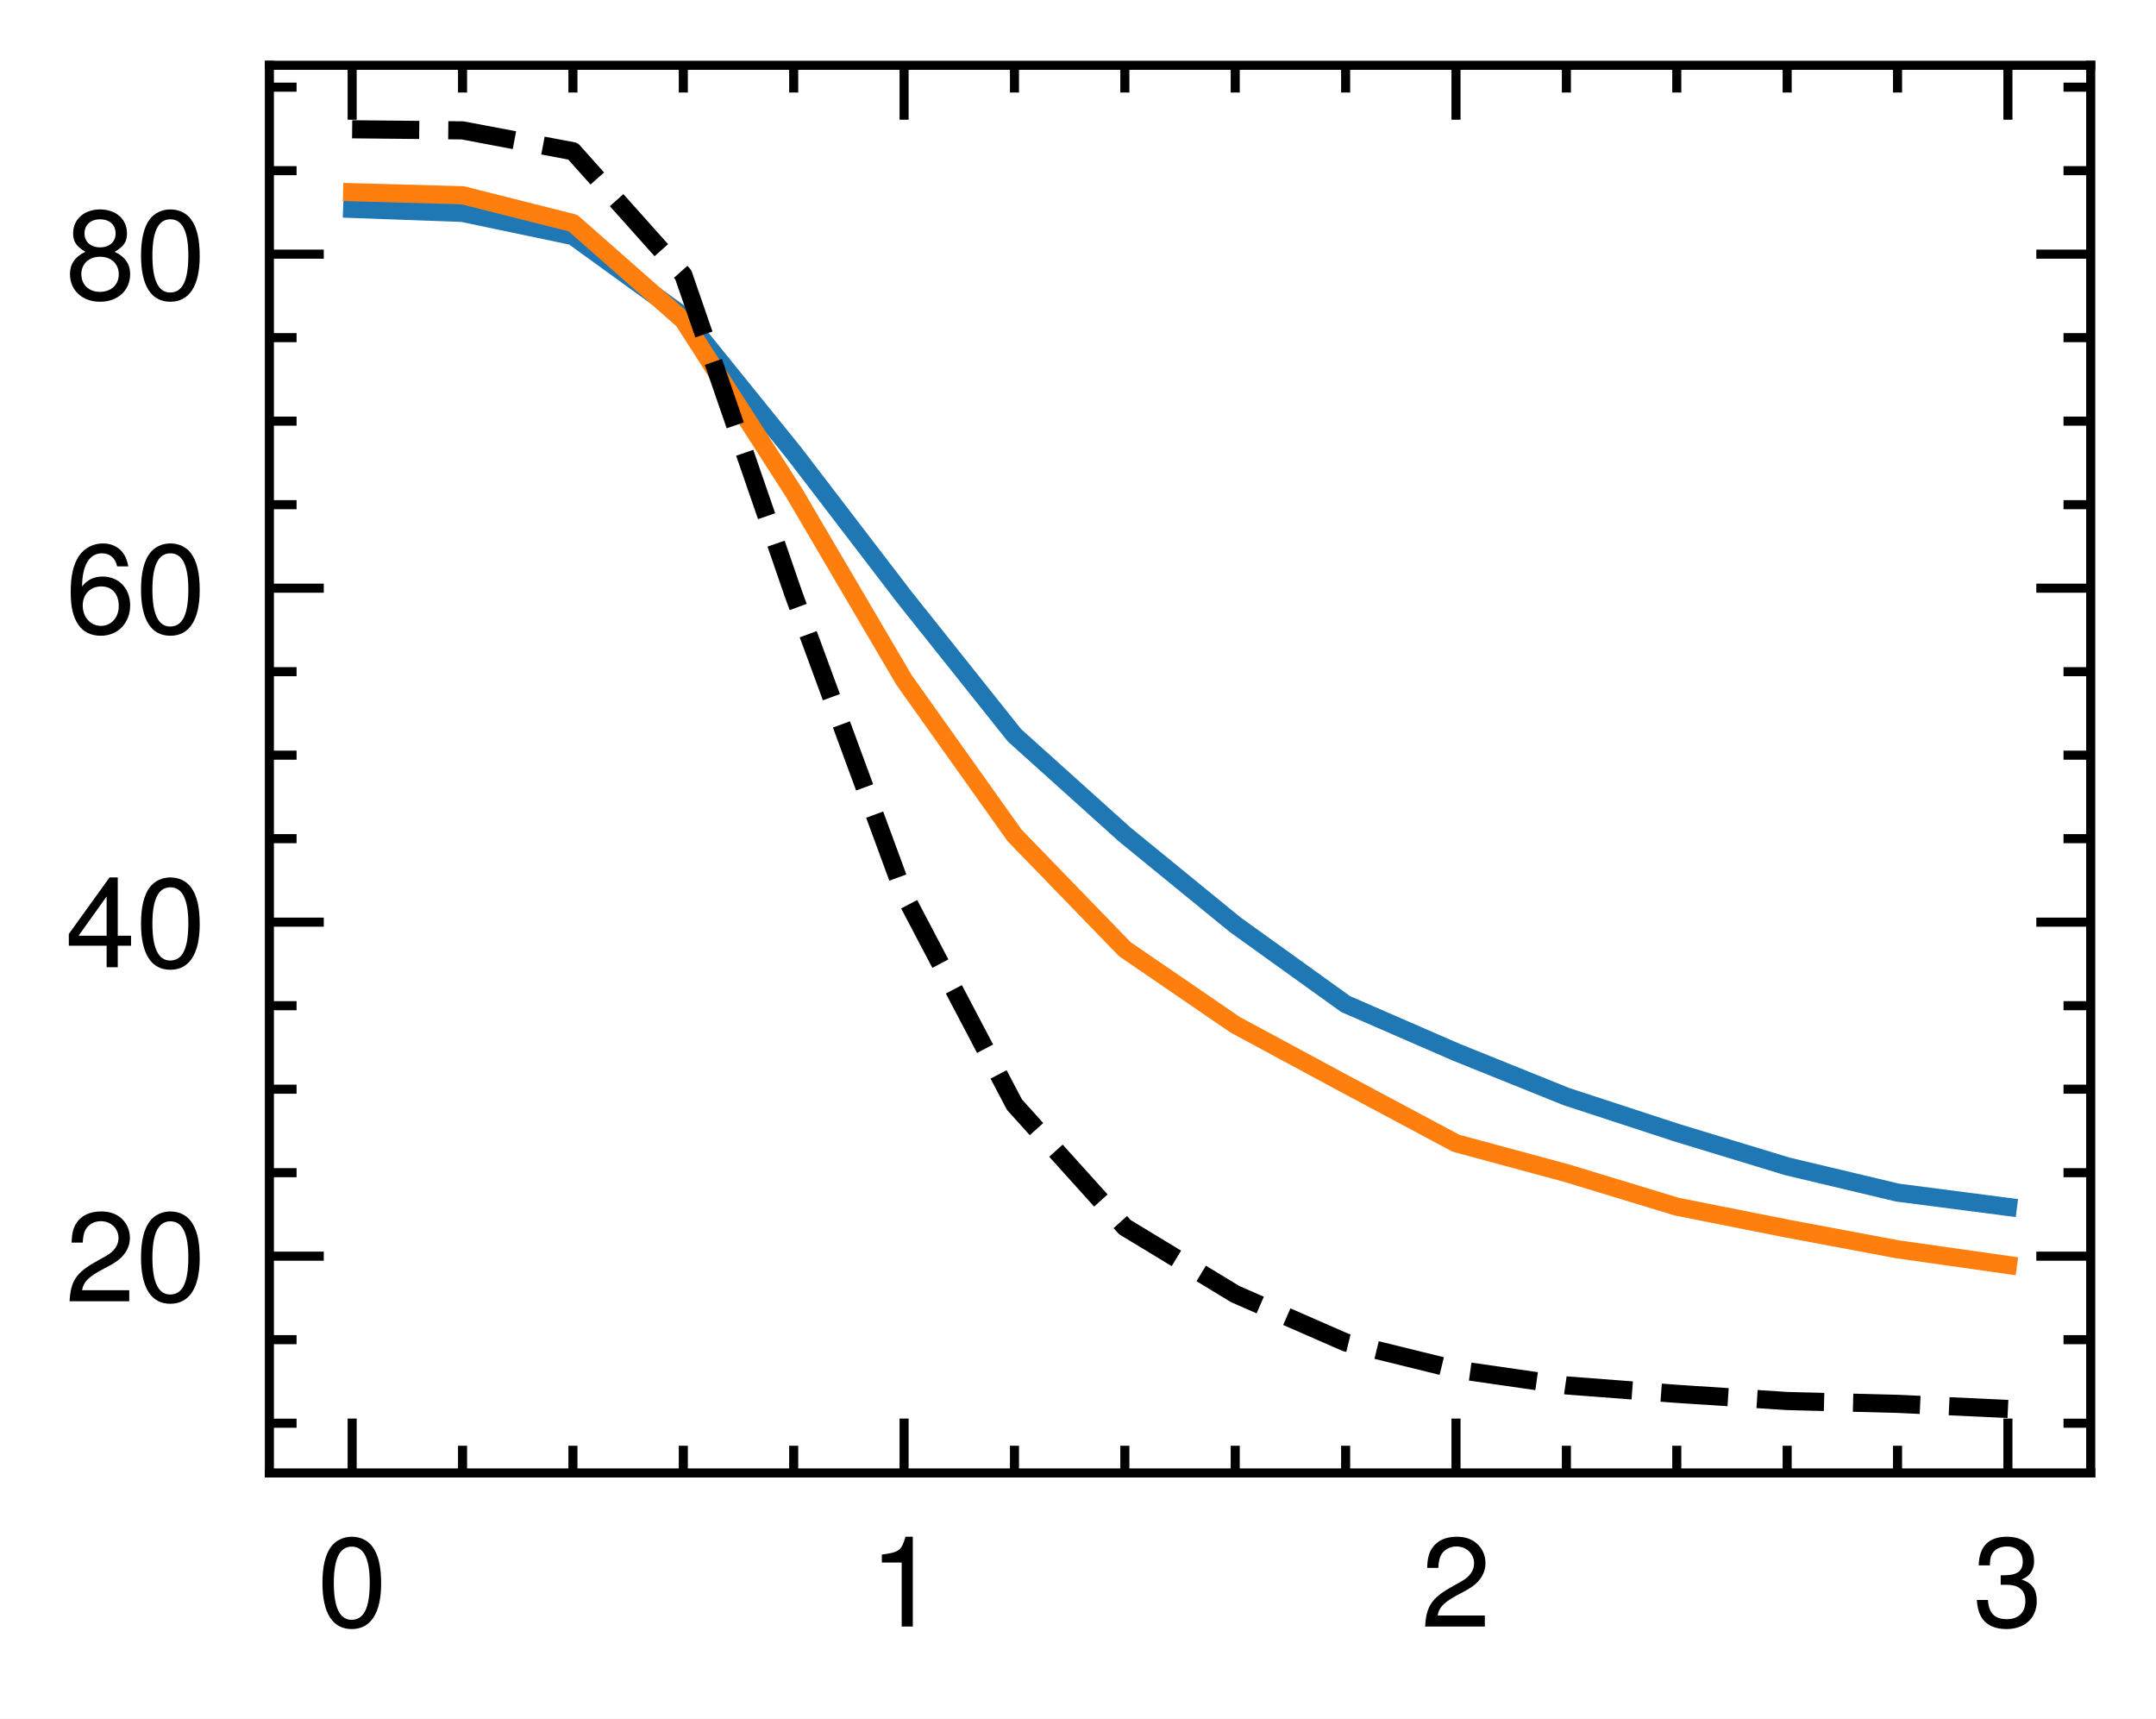
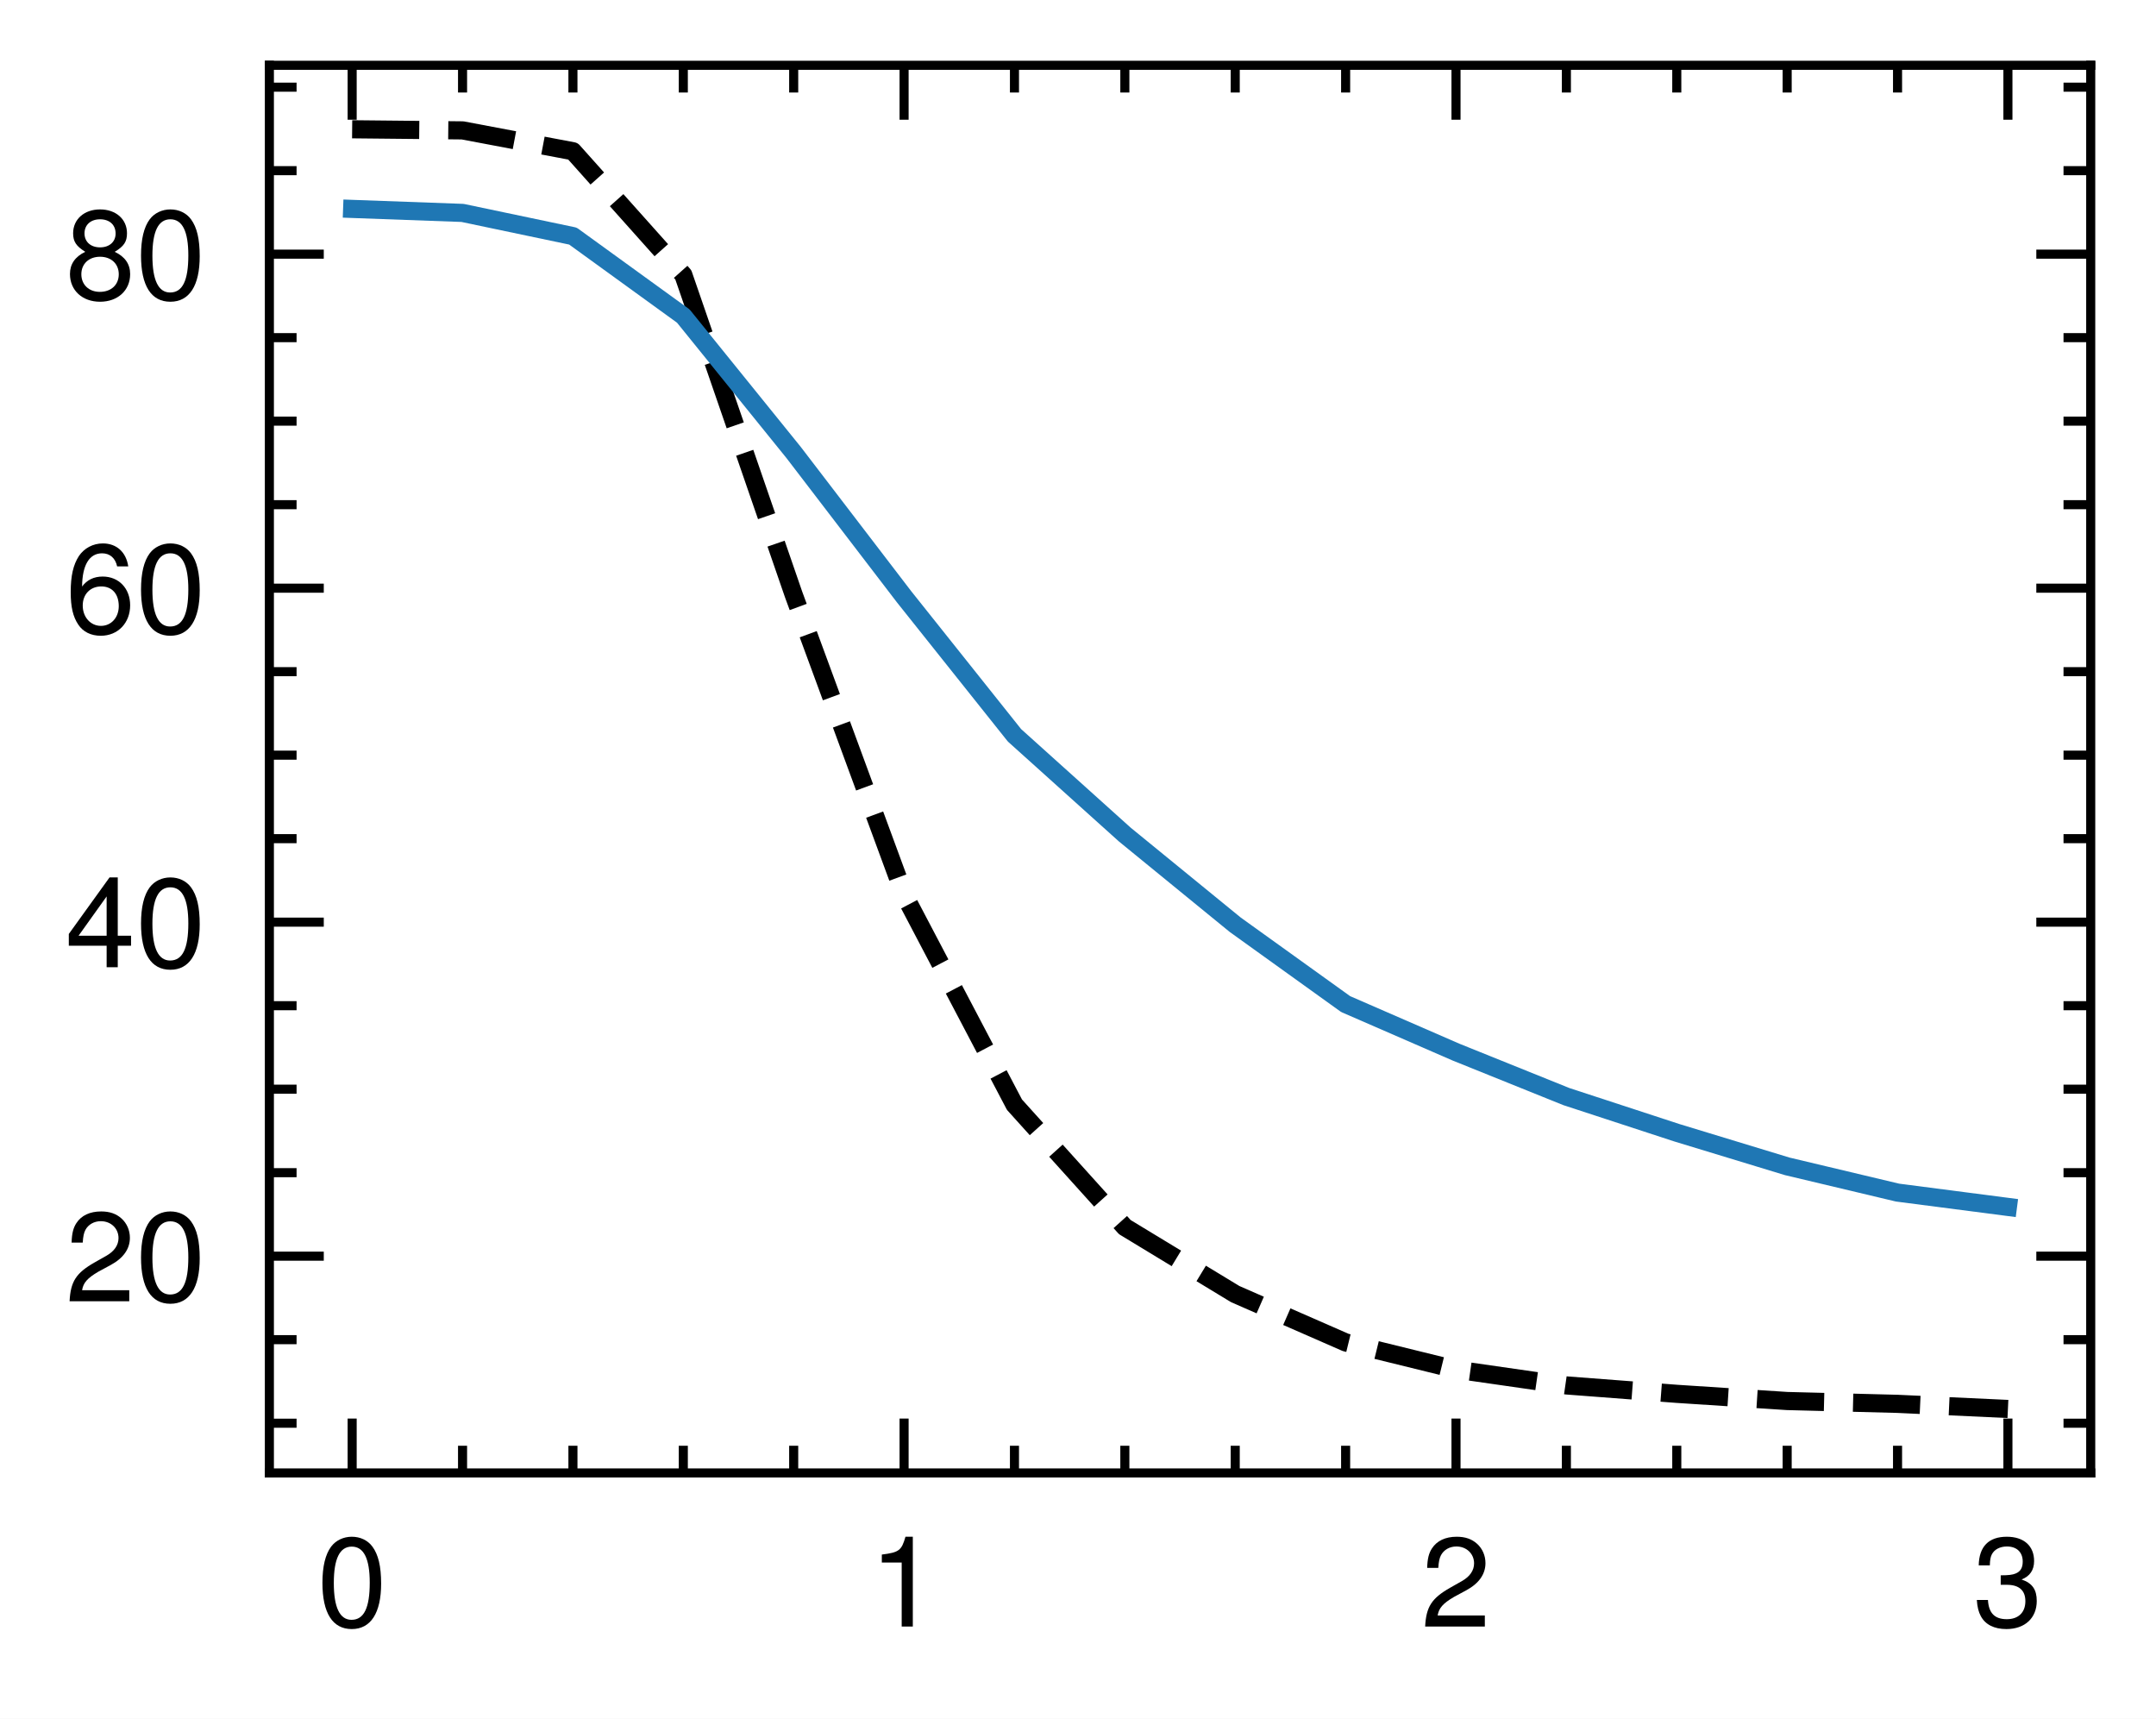
<svg xmlns="http://www.w3.org/2000/svg" xmlns:xlink="http://www.w3.org/1999/xlink" height="94.77pt" version="1.1" viewBox="0 0 118.895 94.77" width="118.895pt">
  <defs>
    <style type="text/css">*{stroke-linecap:butt;stroke-linejoin:round;}</style>
  </defs>
  <g id="figure_1">
    <g id="patch_1">
      <path d="M 0 94.77  L 118.895 94.77  L 118.895 0  L 0 0  z " style="fill:#ffffff;" />
    </g>
    <g id="axes_1">
      <g id="patch_2">
        <path d="M 14.855 81.216  L 115.295 81.216  L 115.295 3.6  L 14.855 3.6  z " style="fill:#ffffff;" />
      </g>
      <g id="matplotlib.axis_1">
        <g id="xtick_1">
          <g id="line2d_1">
            <defs>
-               <path d="M 0 0  L 0 -3  " id="m58af6d142d" style="stroke:#000000;stroke-width:0.5;" />
-             </defs>
-             <g>
-               <use style="stroke:#000000;stroke-width:0.5;" x="19.42" xlink:href="#m58af6d142d" y="81.216" />
+               <path d="M 0 0  L 0 -3  " id="ma1040822fa" style="stroke:#000000;stroke-width:0.5;" />
+             </defs>
+             <g>
+               <use style="stroke:#000000;stroke-width:0.5;" x="19.42" xlink:href="#ma1040822fa" y="81.216" />
            </g>
          </g>
          <g id="line2d_2">
            <defs>
-               <path d="M 0 0  L 0 3  " id="m634a998218" style="stroke:#000000;stroke-width:0.5;" />
-             </defs>
-             <g>
-               <use style="stroke:#000000;stroke-width:0.5;" x="19.42" xlink:href="#m634a998218" y="3.6" />
+               <path d="M 0 0  L 0 3  " id="m97199e1f4f" style="stroke:#000000;stroke-width:0.5;" />
+             </defs>
+             <g>
+               <use style="stroke:#000000;stroke-width:0.5;" x="19.42" xlink:href="#m97199e1f4f" y="3.6" />
            </g>
          </g>
          <g id="text_1">
            <g transform="translate(17.48157 89.68482)scale(0.07 -0.07)">
              <defs>
                <path d="M 1760 4544  C 1338 4544 954 4360 717 4046  C 422 3651 275 3044 275 2208  C 275 683 787 -128 1760 -128  C 2720 -128 3245 683 3245 2170  C 3245 3050 3104 3638 2803 4046  C 2566 4366 2189 4544 1760 4544  z M 1760 4044  C 2368 4044 2669 3432 2669 2221  C 2669 939 2374 340 1747 340  C 1152 340 851 965 851 2202  C 851 3438 1152 4044 1760 4044  z " id="NimbusSanL-Regu-30" transform="scale(0.015625)" />
              </defs>
              <use transform="scale(0.996264)" xlink:href="#NimbusSanL-Regu-30" />
            </g>
          </g>
        </g>
        <g id="xtick_2">
          <g id="line2d_3">
            <g>
-               <use style="stroke:#000000;stroke-width:0.5;" x="49.857" xlink:href="#m58af6d142d" y="81.216" />
+               <use style="stroke:#000000;stroke-width:0.5;" x="49.857" xlink:href="#ma1040822fa" y="81.216" />
            </g>
          </g>
          <g id="line2d_4">
            <g>
-               <use style="stroke:#000000;stroke-width:0.5;" x="49.857" xlink:href="#m634a998218" y="3.6" />
+               <use style="stroke:#000000;stroke-width:0.5;" x="49.857" xlink:href="#m97199e1f4f" y="3.6" />
            </g>
          </g>
          <g id="text_2">
            <g transform="translate(47.91794 89.68482)scale(0.07 -0.07)">
              <defs>
                <path d="M 1658 3238  L 1658 0  L 2221 0  L 2221 4545  L 1850 4545  C 1651 3847 1523 3751 653 3642  L 653 3238  L 1658 3238  z " id="NimbusSanL-Regu-31" transform="scale(0.015625)" />
              </defs>
              <use transform="scale(0.996264)" xlink:href="#NimbusSanL-Regu-31" />
            </g>
          </g>
        </g>
        <g id="xtick_3">
          <g id="line2d_5">
            <g>
-               <use style="stroke:#000000;stroke-width:0.5;" x="80.293" xlink:href="#m58af6d142d" y="81.216" />
+               <use style="stroke:#000000;stroke-width:0.5;" x="80.293" xlink:href="#ma1040822fa" y="81.216" />
            </g>
          </g>
          <g id="line2d_6">
            <g>
-               <use style="stroke:#000000;stroke-width:0.5;" x="80.293" xlink:href="#m634a998218" y="3.6" />
+               <use style="stroke:#000000;stroke-width:0.5;" x="80.293" xlink:href="#m97199e1f4f" y="3.6" />
            </g>
          </g>
          <g id="text_3">
            <g transform="translate(78.3543 89.68482)scale(0.07 -0.07)">
              <defs>
                <path d="M 3238 558  L 851 558  C 909 930 1114 1167 1670 1494  L 2310 1840  C 2944 2186 3270 2653 3270 3211  C 3270 3589 3117 3942 2848 4185  C 2579 4429 2246 4544 1818 4544  C 1242 4544 813 4339 563 3955  C 403 3711 333 3429 320 2967  L 883 2967  C 902 3275 941 3461 1018 3608  C 1165 3884 1459 4051 1798 4051  C 2310 4051 2694 3685 2694 3198  C 2694 2839 2483 2531 2080 2301  L 1491 1968  C 544 1430 269 1000 218 0  L 3238 0  L 3238 558  z " id="NimbusSanL-Regu-32" transform="scale(0.015625)" />
              </defs>
              <use transform="scale(0.996264)" xlink:href="#NimbusSanL-Regu-32" />
            </g>
          </g>
        </g>
        <g id="xtick_4">
          <g id="line2d_7">
            <g>
-               <use style="stroke:#000000;stroke-width:0.5;" x="110.729" xlink:href="#m58af6d142d" y="81.216" />
+               <use style="stroke:#000000;stroke-width:0.5;" x="110.729" xlink:href="#ma1040822fa" y="81.216" />
            </g>
          </g>
          <g id="line2d_8">
            <g>
-               <use style="stroke:#000000;stroke-width:0.5;" x="110.729" xlink:href="#m634a998218" y="3.6" />
+               <use style="stroke:#000000;stroke-width:0.5;" x="110.729" xlink:href="#m97199e1f4f" y="3.6" />
            </g>
          </g>
          <g id="text_4">
            <g transform="translate(108.7907 89.68482)scale(0.07 -0.07)">
              <defs>
                <path d="M 1414 2112  L 1485 2112  L 1722 2112  C 2342 2112 2662 1830 2662 1284  C 2662 712 2310 372 1722 372  C 1107 372 806 681 768 1345  L 205 1345  C 230 978 294 740 403 534  C 634 97 1082 -128 1702 -128  C 2637 -128 3238 431 3238 1293  C 3238 1872 3014 2194 2470 2381  C 2893 2546 3104 2862 3104 3311  C 3104 4082 2586 4544 1722 4544  C 806 4544 320 4050 301 3095  L 864 3095  C 870 3366 896 3517 966 3655  C 1094 3900 1376 4051 1728 4051  C 2227 4051 2528 3760 2528 3287  C 2528 2971 2413 2781 2163 2681  C 2010 2618 1811 2592 1414 2592  L 1414 2112  z " id="NimbusSanL-Regu-33" transform="scale(0.015625)" />
              </defs>
              <use transform="scale(0.996264)" xlink:href="#NimbusSanL-Regu-33" />
            </g>
          </g>
        </g>
        <g id="xtick_5">
          <g id="line2d_9">
            <defs>
-               <path d="M 0 0  L 0 -1.5  " id="m95d05169cf" style="stroke:#000000;stroke-width:0.5;" />
-             </defs>
-             <g>
-               <use style="stroke:#000000;stroke-width:0.5;" x="25.508" xlink:href="#m95d05169cf" y="81.216" />
+               <path d="M 0 0  L 0 -1.5  " id="m5693ec3132" style="stroke:#000000;stroke-width:0.5;" />
+             </defs>
+             <g>
+               <use style="stroke:#000000;stroke-width:0.5;" x="25.508" xlink:href="#m5693ec3132" y="81.216" />
            </g>
          </g>
          <g id="line2d_10">
            <defs>
-               <path d="M 0 0  L 0 1.5  " id="me383dd42b2" style="stroke:#000000;stroke-width:0.5;" />
-             </defs>
-             <g>
-               <use style="stroke:#000000;stroke-width:0.5;" x="25.508" xlink:href="#me383dd42b2" y="3.6" />
+               <path d="M 0 0  L 0 1.5  " id="m401510e355" style="stroke:#000000;stroke-width:0.5;" />
+             </defs>
+             <g>
+               <use style="stroke:#000000;stroke-width:0.5;" x="25.508" xlink:href="#m401510e355" y="3.6" />
            </g>
          </g>
        </g>
        <g id="xtick_6">
          <g id="line2d_11">
            <g>
-               <use style="stroke:#000000;stroke-width:0.5;" x="31.595" xlink:href="#m95d05169cf" y="81.216" />
+               <use style="stroke:#000000;stroke-width:0.5;" x="31.595" xlink:href="#m5693ec3132" y="81.216" />
            </g>
          </g>
          <g id="line2d_12">
            <g>
-               <use style="stroke:#000000;stroke-width:0.5;" x="31.595" xlink:href="#me383dd42b2" y="3.6" />
+               <use style="stroke:#000000;stroke-width:0.5;" x="31.595" xlink:href="#m401510e355" y="3.6" />
            </g>
          </g>
        </g>
        <g id="xtick_7">
          <g id="line2d_13">
            <g>
-               <use style="stroke:#000000;stroke-width:0.5;" x="37.682" xlink:href="#m95d05169cf" y="81.216" />
+               <use style="stroke:#000000;stroke-width:0.5;" x="37.682" xlink:href="#m5693ec3132" y="81.216" />
            </g>
          </g>
          <g id="line2d_14">
            <g>
-               <use style="stroke:#000000;stroke-width:0.5;" x="37.682" xlink:href="#me383dd42b2" y="3.6" />
+               <use style="stroke:#000000;stroke-width:0.5;" x="37.682" xlink:href="#m401510e355" y="3.6" />
            </g>
          </g>
        </g>
        <g id="xtick_8">
          <g id="line2d_15">
            <g>
-               <use style="stroke:#000000;stroke-width:0.5;" x="43.769" xlink:href="#m95d05169cf" y="81.216" />
+               <use style="stroke:#000000;stroke-width:0.5;" x="43.769" xlink:href="#m5693ec3132" y="81.216" />
            </g>
          </g>
          <g id="line2d_16">
            <g>
-               <use style="stroke:#000000;stroke-width:0.5;" x="43.769" xlink:href="#me383dd42b2" y="3.6" />
+               <use style="stroke:#000000;stroke-width:0.5;" x="43.769" xlink:href="#m401510e355" y="3.6" />
            </g>
          </g>
        </g>
        <g id="xtick_9">
          <g id="line2d_17">
            <g>
-               <use style="stroke:#000000;stroke-width:0.5;" x="55.944" xlink:href="#m95d05169cf" y="81.216" />
+               <use style="stroke:#000000;stroke-width:0.5;" x="55.944" xlink:href="#m5693ec3132" y="81.216" />
            </g>
          </g>
          <g id="line2d_18">
            <g>
-               <use style="stroke:#000000;stroke-width:0.5;" x="55.944" xlink:href="#me383dd42b2" y="3.6" />
+               <use style="stroke:#000000;stroke-width:0.5;" x="55.944" xlink:href="#m401510e355" y="3.6" />
            </g>
          </g>
        </g>
        <g id="xtick_10">
          <g id="line2d_19">
            <g>
-               <use style="stroke:#000000;stroke-width:0.5;" x="62.031" xlink:href="#m95d05169cf" y="81.216" />
+               <use style="stroke:#000000;stroke-width:0.5;" x="62.031" xlink:href="#m5693ec3132" y="81.216" />
            </g>
          </g>
          <g id="line2d_20">
            <g>
-               <use style="stroke:#000000;stroke-width:0.5;" x="62.031" xlink:href="#me383dd42b2" y="3.6" />
+               <use style="stroke:#000000;stroke-width:0.5;" x="62.031" xlink:href="#m401510e355" y="3.6" />
            </g>
          </g>
        </g>
        <g id="xtick_11">
          <g id="line2d_21">
            <g>
-               <use style="stroke:#000000;stroke-width:0.5;" x="68.118" xlink:href="#m95d05169cf" y="81.216" />
+               <use style="stroke:#000000;stroke-width:0.5;" x="68.118" xlink:href="#m5693ec3132" y="81.216" />
            </g>
          </g>
          <g id="line2d_22">
            <g>
-               <use style="stroke:#000000;stroke-width:0.5;" x="68.118" xlink:href="#me383dd42b2" y="3.6" />
+               <use style="stroke:#000000;stroke-width:0.5;" x="68.118" xlink:href="#m401510e355" y="3.6" />
            </g>
          </g>
        </g>
        <g id="xtick_12">
          <g id="line2d_23">
            <g>
-               <use style="stroke:#000000;stroke-width:0.5;" x="74.206" xlink:href="#m95d05169cf" y="81.216" />
+               <use style="stroke:#000000;stroke-width:0.5;" x="74.206" xlink:href="#m5693ec3132" y="81.216" />
            </g>
          </g>
          <g id="line2d_24">
            <g>
-               <use style="stroke:#000000;stroke-width:0.5;" x="74.206" xlink:href="#me383dd42b2" y="3.6" />
+               <use style="stroke:#000000;stroke-width:0.5;" x="74.206" xlink:href="#m401510e355" y="3.6" />
            </g>
          </g>
        </g>
        <g id="xtick_13">
          <g id="line2d_25">
            <g>
-               <use style="stroke:#000000;stroke-width:0.5;" x="86.38" xlink:href="#m95d05169cf" y="81.216" />
+               <use style="stroke:#000000;stroke-width:0.5;" x="86.38" xlink:href="#m5693ec3132" y="81.216" />
            </g>
          </g>
          <g id="line2d_26">
            <g>
-               <use style="stroke:#000000;stroke-width:0.5;" x="86.38" xlink:href="#me383dd42b2" y="3.6" />
+               <use style="stroke:#000000;stroke-width:0.5;" x="86.38" xlink:href="#m401510e355" y="3.6" />
            </g>
          </g>
        </g>
        <g id="xtick_14">
          <g id="line2d_27">
            <g>
-               <use style="stroke:#000000;stroke-width:0.5;" x="92.468" xlink:href="#m95d05169cf" y="81.216" />
+               <use style="stroke:#000000;stroke-width:0.5;" x="92.468" xlink:href="#m5693ec3132" y="81.216" />
            </g>
          </g>
          <g id="line2d_28">
            <g>
-               <use style="stroke:#000000;stroke-width:0.5;" x="92.468" xlink:href="#me383dd42b2" y="3.6" />
+               <use style="stroke:#000000;stroke-width:0.5;" x="92.468" xlink:href="#m401510e355" y="3.6" />
            </g>
          </g>
        </g>
        <g id="xtick_15">
          <g id="line2d_29">
            <g>
-               <use style="stroke:#000000;stroke-width:0.5;" x="98.555" xlink:href="#m95d05169cf" y="81.216" />
+               <use style="stroke:#000000;stroke-width:0.5;" x="98.555" xlink:href="#m5693ec3132" y="81.216" />
            </g>
          </g>
          <g id="line2d_30">
            <g>
-               <use style="stroke:#000000;stroke-width:0.5;" x="98.555" xlink:href="#me383dd42b2" y="3.6" />
+               <use style="stroke:#000000;stroke-width:0.5;" x="98.555" xlink:href="#m401510e355" y="3.6" />
            </g>
          </g>
        </g>
        <g id="xtick_16">
          <g id="line2d_31">
            <g>
-               <use style="stroke:#000000;stroke-width:0.5;" x="104.642" xlink:href="#m95d05169cf" y="81.216" />
+               <use style="stroke:#000000;stroke-width:0.5;" x="104.642" xlink:href="#m5693ec3132" y="81.216" />
            </g>
          </g>
          <g id="line2d_32">
            <g>
-               <use style="stroke:#000000;stroke-width:0.5;" x="104.642" xlink:href="#me383dd42b2" y="3.6" />
+               <use style="stroke:#000000;stroke-width:0.5;" x="104.642" xlink:href="#m401510e355" y="3.6" />
            </g>
          </g>
        </g>
      </g>
      <g id="matplotlib.axis_2">
        <g id="ytick_1">
          <g id="line2d_33">
            <defs>
-               <path d="M 0 0  L 3 0  " id="m6af3e495be" style="stroke:#000000;stroke-width:0.5;" />
-             </defs>
-             <g>
-               <use style="stroke:#000000;stroke-width:0.5;" x="14.855" xlink:href="#m6af3e495be" y="69.264" />
+               <path d="M 0 0  L 3 0  " id="mbe56290c80" style="stroke:#000000;stroke-width:0.5;" />
+             </defs>
+             <g>
+               <use style="stroke:#000000;stroke-width:0.5;" x="14.855" xlink:href="#mbe56290c80" y="69.264" />
            </g>
          </g>
          <g id="line2d_34">
            <defs>
-               <path d="M 0 0  L -3 0  " id="mb8f2d87618" style="stroke:#000000;stroke-width:0.5;" />
-             </defs>
-             <g>
-               <use style="stroke:#000000;stroke-width:0.5;" x="115.295" xlink:href="#mb8f2d87618" y="69.264" />
+               <path d="M 0 0  L -3 0  " id="mb65222b0ff" style="stroke:#000000;stroke-width:0.5;" />
+             </defs>
+             <g>
+               <use style="stroke:#000000;stroke-width:0.5;" x="115.295" xlink:href="#mb65222b0ff" y="69.264" />
            </g>
          </g>
          <g id="text_5">
            <g transform="translate(3.6 71.7486)scale(0.07 -0.07)">
              <use transform="scale(0.996264)" xlink:href="#NimbusSanL-Regu-32" />
              <use transform="translate(55.39168 0)scale(0.996264)" xlink:href="#NimbusSanL-Regu-30" />
            </g>
          </g>
        </g>
        <g id="ytick_2">
          <g id="line2d_35">
            <g>
-               <use style="stroke:#000000;stroke-width:0.5;" x="14.855" xlink:href="#m6af3e495be" y="50.847" />
+               <use style="stroke:#000000;stroke-width:0.5;" x="14.855" xlink:href="#mbe56290c80" y="50.847" />
            </g>
          </g>
          <g id="line2d_36">
            <g>
-               <use style="stroke:#000000;stroke-width:0.5;" x="115.295" xlink:href="#mb8f2d87618" y="50.847" />
+               <use style="stroke:#000000;stroke-width:0.5;" x="115.295" xlink:href="#mb65222b0ff" y="50.847" />
            </g>
          </g>
          <g id="text_6">
            <g transform="translate(3.6 53.33188)scale(0.07 -0.07)">
              <defs>
                <path d="M 2093 1088  L 2093 0  L 2656 0  L 2656 1088  L 3328 1088  L 3328 1594  L 2656 1594  L 2656 4545  L 2240 4545  L 179 1684  L 179 1088  L 2093 1088  z M 2093 1594  L 672 1594  L 2093 3583  L 2093 1594  z " id="NimbusSanL-Regu-34" transform="scale(0.015625)" />
              </defs>
              <use transform="scale(0.996264)" xlink:href="#NimbusSanL-Regu-34" />
              <use transform="translate(55.39168 0)scale(0.996264)" xlink:href="#NimbusSanL-Regu-30" />
            </g>
          </g>
        </g>
        <g id="ytick_3">
          <g id="line2d_37">
            <g>
-               <use style="stroke:#000000;stroke-width:0.5;" x="14.855" xlink:href="#m6af3e495be" y="32.431" />
+               <use style="stroke:#000000;stroke-width:0.5;" x="14.855" xlink:href="#mbe56290c80" y="32.431" />
            </g>
          </g>
          <g id="line2d_38">
            <g>
-               <use style="stroke:#000000;stroke-width:0.5;" x="115.295" xlink:href="#mb8f2d87618" y="32.431" />
+               <use style="stroke:#000000;stroke-width:0.5;" x="115.295" xlink:href="#mb65222b0ff" y="32.431" />
            </g>
          </g>
          <g id="text_7">
            <g transform="translate(3.6 34.91515)scale(0.07 -0.07)">
              <defs>
                <path d="M 3187 3382  C 3078 4111 2592 4544 1901 4544  C 1402 4544 954 4302 685 3900  C 403 3460 275 2904 275 2081  C 275 1321 390 836 659 434  C 902 69 1299 -128 1798 -128  C 2662 -128 3283 518 3283 1415  C 3283 2268 2707 2868 1894 2868  C 1446 2868 1094 2695 851 2362  C 858 3444 1216 4044 1862 4044  C 2259 4044 2534 3803 2624 3382  L 3187 3382  z M 1824 2368  C 2368 2368 2707 1986 2707 1370  C 2707 793 2323 372 1805 372  C 1280 372 883 813 883 1402  C 883 1973 1267 2368 1824 2368  z " id="NimbusSanL-Regu-36" transform="scale(0.015625)" />
              </defs>
              <use transform="scale(0.996264)" xlink:href="#NimbusSanL-Regu-36" />
              <use transform="translate(55.39168 0)scale(0.996264)" xlink:href="#NimbusSanL-Regu-30" />
            </g>
          </g>
        </g>
        <g id="ytick_4">
          <g id="line2d_39">
            <g>
-               <use style="stroke:#000000;stroke-width:0.5;" x="14.855" xlink:href="#m6af3e495be" y="14.014" />
+               <use style="stroke:#000000;stroke-width:0.5;" x="14.855" xlink:href="#mbe56290c80" y="14.014" />
            </g>
          </g>
          <g id="line2d_40">
            <g>
-               <use style="stroke:#000000;stroke-width:0.5;" x="115.295" xlink:href="#mb8f2d87618" y="14.014" />
+               <use style="stroke:#000000;stroke-width:0.5;" x="115.295" xlink:href="#mb65222b0ff" y="14.014" />
            </g>
          </g>
          <g id="text_8">
            <g transform="translate(3.6 16.49843)scale(0.07 -0.07)">
              <defs>
                <path d="M 2502 2399  C 2970 2680 3123 2910 3123 3338  C 3123 4046 2566 4544 1760 4544  C 960 4544 397 4046 397 3338  C 397 2917 550 2687 1011 2399  C 493 2150 237 1774 237 1276  C 237 446 864 -128 1760 -128  C 2656 -128 3283 447 3283 1270  C 3283 1774 3027 2150 2502 2399  z M 1760 4044  C 2240 4044 2547 3764 2547 3325  C 2547 2904 2234 2624 1760 2624  C 1286 2624 973 2904 973 3331  C 973 3764 1286 4044 1760 4044  z M 1760 2149  C 2323 2149 2707 1792 2707 1263  C 2707 729 2323 372 1747 372  C 1197 372 813 735 813 1263  C 813 1792 1197 2149 1760 2149  z " id="NimbusSanL-Regu-38" transform="scale(0.015625)" />
              </defs>
              <use transform="scale(0.996264)" xlink:href="#NimbusSanL-Regu-38" />
              <use transform="translate(55.39168 0)scale(0.996264)" xlink:href="#NimbusSanL-Regu-30" />
            </g>
          </g>
        </g>
        <g id="ytick_5">
          <g id="line2d_41">
            <defs>
-               <path d="M 0 0  L 1.5 0  " id="m6c7f569ba7" style="stroke:#000000;stroke-width:0.5;" />
-             </defs>
-             <g>
-               <use style="stroke:#000000;stroke-width:0.5;" x="14.855" xlink:href="#m6c7f569ba7" y="78.473" />
+               <path d="M 0 0  L 1.5 0  " id="m2d4583c393" style="stroke:#000000;stroke-width:0.5;" />
+             </defs>
+             <g>
+               <use style="stroke:#000000;stroke-width:0.5;" x="14.855" xlink:href="#m2d4583c393" y="78.473" />
            </g>
          </g>
          <g id="line2d_42">
            <defs>
-               <path d="M 0 0  L -1.5 0  " id="m41e17490b5" style="stroke:#000000;stroke-width:0.5;" />
-             </defs>
-             <g>
-               <use style="stroke:#000000;stroke-width:0.5;" x="115.295" xlink:href="#m41e17490b5" y="78.473" />
+               <path d="M 0 0  L -1.5 0  " id="mdb8f6c6fdc" style="stroke:#000000;stroke-width:0.5;" />
+             </defs>
+             <g>
+               <use style="stroke:#000000;stroke-width:0.5;" x="115.295" xlink:href="#mdb8f6c6fdc" y="78.473" />
            </g>
          </g>
        </g>
        <g id="ytick_6">
          <g id="line2d_43">
            <g>
-               <use style="stroke:#000000;stroke-width:0.5;" x="14.855" xlink:href="#m6c7f569ba7" y="73.868" />
+               <use style="stroke:#000000;stroke-width:0.5;" x="14.855" xlink:href="#m2d4583c393" y="73.868" />
            </g>
          </g>
          <g id="line2d_44">
            <g>
-               <use style="stroke:#000000;stroke-width:0.5;" x="115.295" xlink:href="#m41e17490b5" y="73.868" />
+               <use style="stroke:#000000;stroke-width:0.5;" x="115.295" xlink:href="#mdb8f6c6fdc" y="73.868" />
            </g>
          </g>
        </g>
        <g id="ytick_7">
          <g id="line2d_45">
            <g>
-               <use style="stroke:#000000;stroke-width:0.5;" x="14.855" xlink:href="#m6c7f569ba7" y="64.66" />
+               <use style="stroke:#000000;stroke-width:0.5;" x="14.855" xlink:href="#m2d4583c393" y="64.66" />
            </g>
          </g>
          <g id="line2d_46">
            <g>
-               <use style="stroke:#000000;stroke-width:0.5;" x="115.295" xlink:href="#m41e17490b5" y="64.66" />
+               <use style="stroke:#000000;stroke-width:0.5;" x="115.295" xlink:href="#mdb8f6c6fdc" y="64.66" />
            </g>
          </g>
        </g>
        <g id="ytick_8">
          <g id="line2d_47">
            <g>
-               <use style="stroke:#000000;stroke-width:0.5;" x="14.855" xlink:href="#m6c7f569ba7" y="60.056" />
+               <use style="stroke:#000000;stroke-width:0.5;" x="14.855" xlink:href="#m2d4583c393" y="60.056" />
            </g>
          </g>
          <g id="line2d_48">
            <g>
-               <use style="stroke:#000000;stroke-width:0.5;" x="115.295" xlink:href="#m41e17490b5" y="60.056" />
+               <use style="stroke:#000000;stroke-width:0.5;" x="115.295" xlink:href="#mdb8f6c6fdc" y="60.056" />
            </g>
          </g>
        </g>
        <g id="ytick_9">
          <g id="line2d_49">
            <g>
-               <use style="stroke:#000000;stroke-width:0.5;" x="14.855" xlink:href="#m6c7f569ba7" y="55.452" />
+               <use style="stroke:#000000;stroke-width:0.5;" x="14.855" xlink:href="#m2d4583c393" y="55.452" />
            </g>
          </g>
          <g id="line2d_50">
            <g>
-               <use style="stroke:#000000;stroke-width:0.5;" x="115.295" xlink:href="#m41e17490b5" y="55.452" />
+               <use style="stroke:#000000;stroke-width:0.5;" x="115.295" xlink:href="#mdb8f6c6fdc" y="55.452" />
            </g>
          </g>
        </g>
        <g id="ytick_10">
          <g id="line2d_51">
            <g>
-               <use style="stroke:#000000;stroke-width:0.5;" x="14.855" xlink:href="#m6c7f569ba7" y="46.243" />
+               <use style="stroke:#000000;stroke-width:0.5;" x="14.855" xlink:href="#m2d4583c393" y="46.243" />
            </g>
          </g>
          <g id="line2d_52">
            <g>
-               <use style="stroke:#000000;stroke-width:0.5;" x="115.295" xlink:href="#m41e17490b5" y="46.243" />
+               <use style="stroke:#000000;stroke-width:0.5;" x="115.295" xlink:href="#mdb8f6c6fdc" y="46.243" />
            </g>
          </g>
        </g>
        <g id="ytick_11">
          <g id="line2d_53">
            <g>
-               <use style="stroke:#000000;stroke-width:0.5;" x="14.855" xlink:href="#m6c7f569ba7" y="41.639" />
+               <use style="stroke:#000000;stroke-width:0.5;" x="14.855" xlink:href="#m2d4583c393" y="41.639" />
            </g>
          </g>
          <g id="line2d_54">
            <g>
-               <use style="stroke:#000000;stroke-width:0.5;" x="115.295" xlink:href="#m41e17490b5" y="41.639" />
+               <use style="stroke:#000000;stroke-width:0.5;" x="115.295" xlink:href="#mdb8f6c6fdc" y="41.639" />
            </g>
          </g>
        </g>
        <g id="ytick_12">
          <g id="line2d_55">
            <g>
-               <use style="stroke:#000000;stroke-width:0.5;" x="14.855" xlink:href="#m6c7f569ba7" y="37.035" />
+               <use style="stroke:#000000;stroke-width:0.5;" x="14.855" xlink:href="#m2d4583c393" y="37.035" />
            </g>
          </g>
          <g id="line2d_56">
            <g>
-               <use style="stroke:#000000;stroke-width:0.5;" x="115.295" xlink:href="#m41e17490b5" y="37.035" />
+               <use style="stroke:#000000;stroke-width:0.5;" x="115.295" xlink:href="#mdb8f6c6fdc" y="37.035" />
            </g>
          </g>
        </g>
        <g id="ytick_13">
          <g id="line2d_57">
            <g>
-               <use style="stroke:#000000;stroke-width:0.5;" x="14.855" xlink:href="#m6c7f569ba7" y="27.827" />
+               <use style="stroke:#000000;stroke-width:0.5;" x="14.855" xlink:href="#m2d4583c393" y="27.827" />
            </g>
          </g>
          <g id="line2d_58">
            <g>
-               <use style="stroke:#000000;stroke-width:0.5;" x="115.295" xlink:href="#m41e17490b5" y="27.827" />
+               <use style="stroke:#000000;stroke-width:0.5;" x="115.295" xlink:href="#mdb8f6c6fdc" y="27.827" />
            </g>
          </g>
        </g>
        <g id="ytick_14">
          <g id="line2d_59">
            <g>
-               <use style="stroke:#000000;stroke-width:0.5;" x="14.855" xlink:href="#m6c7f569ba7" y="23.222" />
+               <use style="stroke:#000000;stroke-width:0.5;" x="14.855" xlink:href="#m2d4583c393" y="23.222" />
            </g>
          </g>
          <g id="line2d_60">
            <g>
-               <use style="stroke:#000000;stroke-width:0.5;" x="115.295" xlink:href="#m41e17490b5" y="23.222" />
+               <use style="stroke:#000000;stroke-width:0.5;" x="115.295" xlink:href="#mdb8f6c6fdc" y="23.222" />
            </g>
          </g>
        </g>
        <g id="ytick_15">
          <g id="line2d_61">
            <g>
-               <use style="stroke:#000000;stroke-width:0.5;" x="14.855" xlink:href="#m6c7f569ba7" y="18.618" />
+               <use style="stroke:#000000;stroke-width:0.5;" x="14.855" xlink:href="#m2d4583c393" y="18.618" />
            </g>
          </g>
          <g id="line2d_62">
            <g>
-               <use style="stroke:#000000;stroke-width:0.5;" x="115.295" xlink:href="#m41e17490b5" y="18.618" />
+               <use style="stroke:#000000;stroke-width:0.5;" x="115.295" xlink:href="#mdb8f6c6fdc" y="18.618" />
            </g>
          </g>
        </g>
        <g id="ytick_16">
          <g id="line2d_63">
            <g>
-               <use style="stroke:#000000;stroke-width:0.5;" x="14.855" xlink:href="#m6c7f569ba7" y="9.41" />
+               <use style="stroke:#000000;stroke-width:0.5;" x="14.855" xlink:href="#m2d4583c393" y="9.41" />
            </g>
          </g>
          <g id="line2d_64">
            <g>
-               <use style="stroke:#000000;stroke-width:0.5;" x="115.295" xlink:href="#m41e17490b5" y="9.41" />
+               <use style="stroke:#000000;stroke-width:0.5;" x="115.295" xlink:href="#mdb8f6c6fdc" y="9.41" />
            </g>
          </g>
        </g>
        <g id="ytick_17">
          <g id="line2d_65">
            <g>
-               <use style="stroke:#000000;stroke-width:0.5;" x="14.855" xlink:href="#m6c7f569ba7" y="4.806" />
+               <use style="stroke:#000000;stroke-width:0.5;" x="14.855" xlink:href="#m2d4583c393" y="4.806" />
            </g>
          </g>
          <g id="line2d_66">
            <g>
-               <use style="stroke:#000000;stroke-width:0.5;" x="115.295" xlink:href="#m41e17490b5" y="4.806" />
+               <use style="stroke:#000000;stroke-width:0.5;" x="115.295" xlink:href="#mdb8f6c6fdc" y="4.806" />
            </g>
          </g>
        </g>
      </g>
      <g id="line2d_67">
-         <path clip-path="url(#p4f128b433a)" d="M 19.42 11.519  L 25.508 11.74  L 31.595 13.018  L 37.682 17.427  L 43.769 24.955  L 49.857 32.906  L 55.944 40.543  L 62.031 46.019  L 68.118 50.989  L 74.206 55.363  L 80.293 58.012  L 86.38 60.465  L 92.468 62.457  L 98.555 64.31  L 104.642 65.758  L 110.729 66.548  " style="fill:none;stroke:#1f77b4;stroke-linecap:square;" />
+         <path clip-path="url(#pf7c8a3765d)" d="M 19.42 7.128  L 25.508 7.189  L 31.595 8.338  L 37.682 15.154  L 43.769 32.792  L 49.857 49.326  L 55.944 60.91  L 62.031 67.662  L 68.118 71.354  L 74.206 74.019  L 80.293 75.515  L 86.38 76.39  L 92.468 76.854  L 98.555 77.25  L 104.642 77.406  L 110.729 77.688  " style="fill:none;stroke:#000000;stroke-dasharray:3.7,1.6;stroke-dashoffset:0;" />
      </g>
      <g id="line2d_68">
-         <path clip-path="url(#p4f128b433a)" d="M 19.42 10.598  L 25.508 10.765  L 31.595 12.299  L 37.682 17.659  L 43.769 27.138  L 49.857 37.499  L 55.944 46.055  L 62.031 52.337  L 68.118 56.505  L 74.206 59.787  L 80.293 63.037  L 86.38 64.682  L 92.468 66.533  L 98.555 67.743  L 104.642 68.885  L 110.729 69.75  " style="fill:none;stroke:#ff7f0e;stroke-linecap:square;" />
-       </g>
-       <g id="line2d_69">
-         <path clip-path="url(#p4f128b433a)" d="M 19.42 7.128  L 25.508 7.189  L 31.595 8.338  L 37.682 15.154  L 43.769 32.792  L 49.857 49.326  L 55.944 60.91  L 62.031 67.662  L 68.118 71.354  L 74.206 74.019  L 80.293 75.515  L 86.38 76.39  L 92.468 76.854  L 98.555 77.25  L 104.642 77.406  L 110.729 77.688  " style="fill:none;stroke:#000000;stroke-dasharray:3.7,1.6;stroke-dashoffset:0;" />
+         <path clip-path="url(#pf7c8a3765d)" d="M 19.42 11.519  L 25.508 11.74  L 31.595 13.018  L 37.682 17.427  L 43.769 24.955  L 49.857 32.906  L 55.944 40.543  L 62.031 46.019  L 68.118 50.989  L 74.206 55.363  L 80.293 58.012  L 86.38 60.465  L 92.468 62.457  L 98.555 64.31  L 104.642 65.758  L 110.729 66.548  " style="fill:none;stroke:#1f77b4;stroke-linecap:square;" />
      </g>
      <g id="patch_3">
        <path d="M 14.855 81.216  L 14.855 3.6  " style="fill:none;stroke:#000000;stroke-linecap:square;stroke-linejoin:miter;stroke-width:0.5;" />
      </g>
      <g id="patch_4">
        <path d="M 115.295 81.216  L 115.295 3.6  " style="fill:none;stroke:#000000;stroke-linecap:square;stroke-linejoin:miter;stroke-width:0.5;" />
      </g>
      <g id="patch_5">
        <path d="M 14.855 81.216  L 115.295 81.216  " style="fill:none;stroke:#000000;stroke-linecap:square;stroke-linejoin:miter;stroke-width:0.5;" />
      </g>
      <g id="patch_6">
        <path d="M 14.855 3.6  L 115.295 3.6  " style="fill:none;stroke:#000000;stroke-linecap:square;stroke-linejoin:miter;stroke-width:0.5;" />
      </g>
    </g>
  </g>
  <defs>
-     <clipPath id="p4f128b433a">
+     <clipPath id="pf7c8a3765d">
      <rect height="77.616" width="100.44" x="14.855" y="3.6" />
    </clipPath>
  </defs>
</svg>
